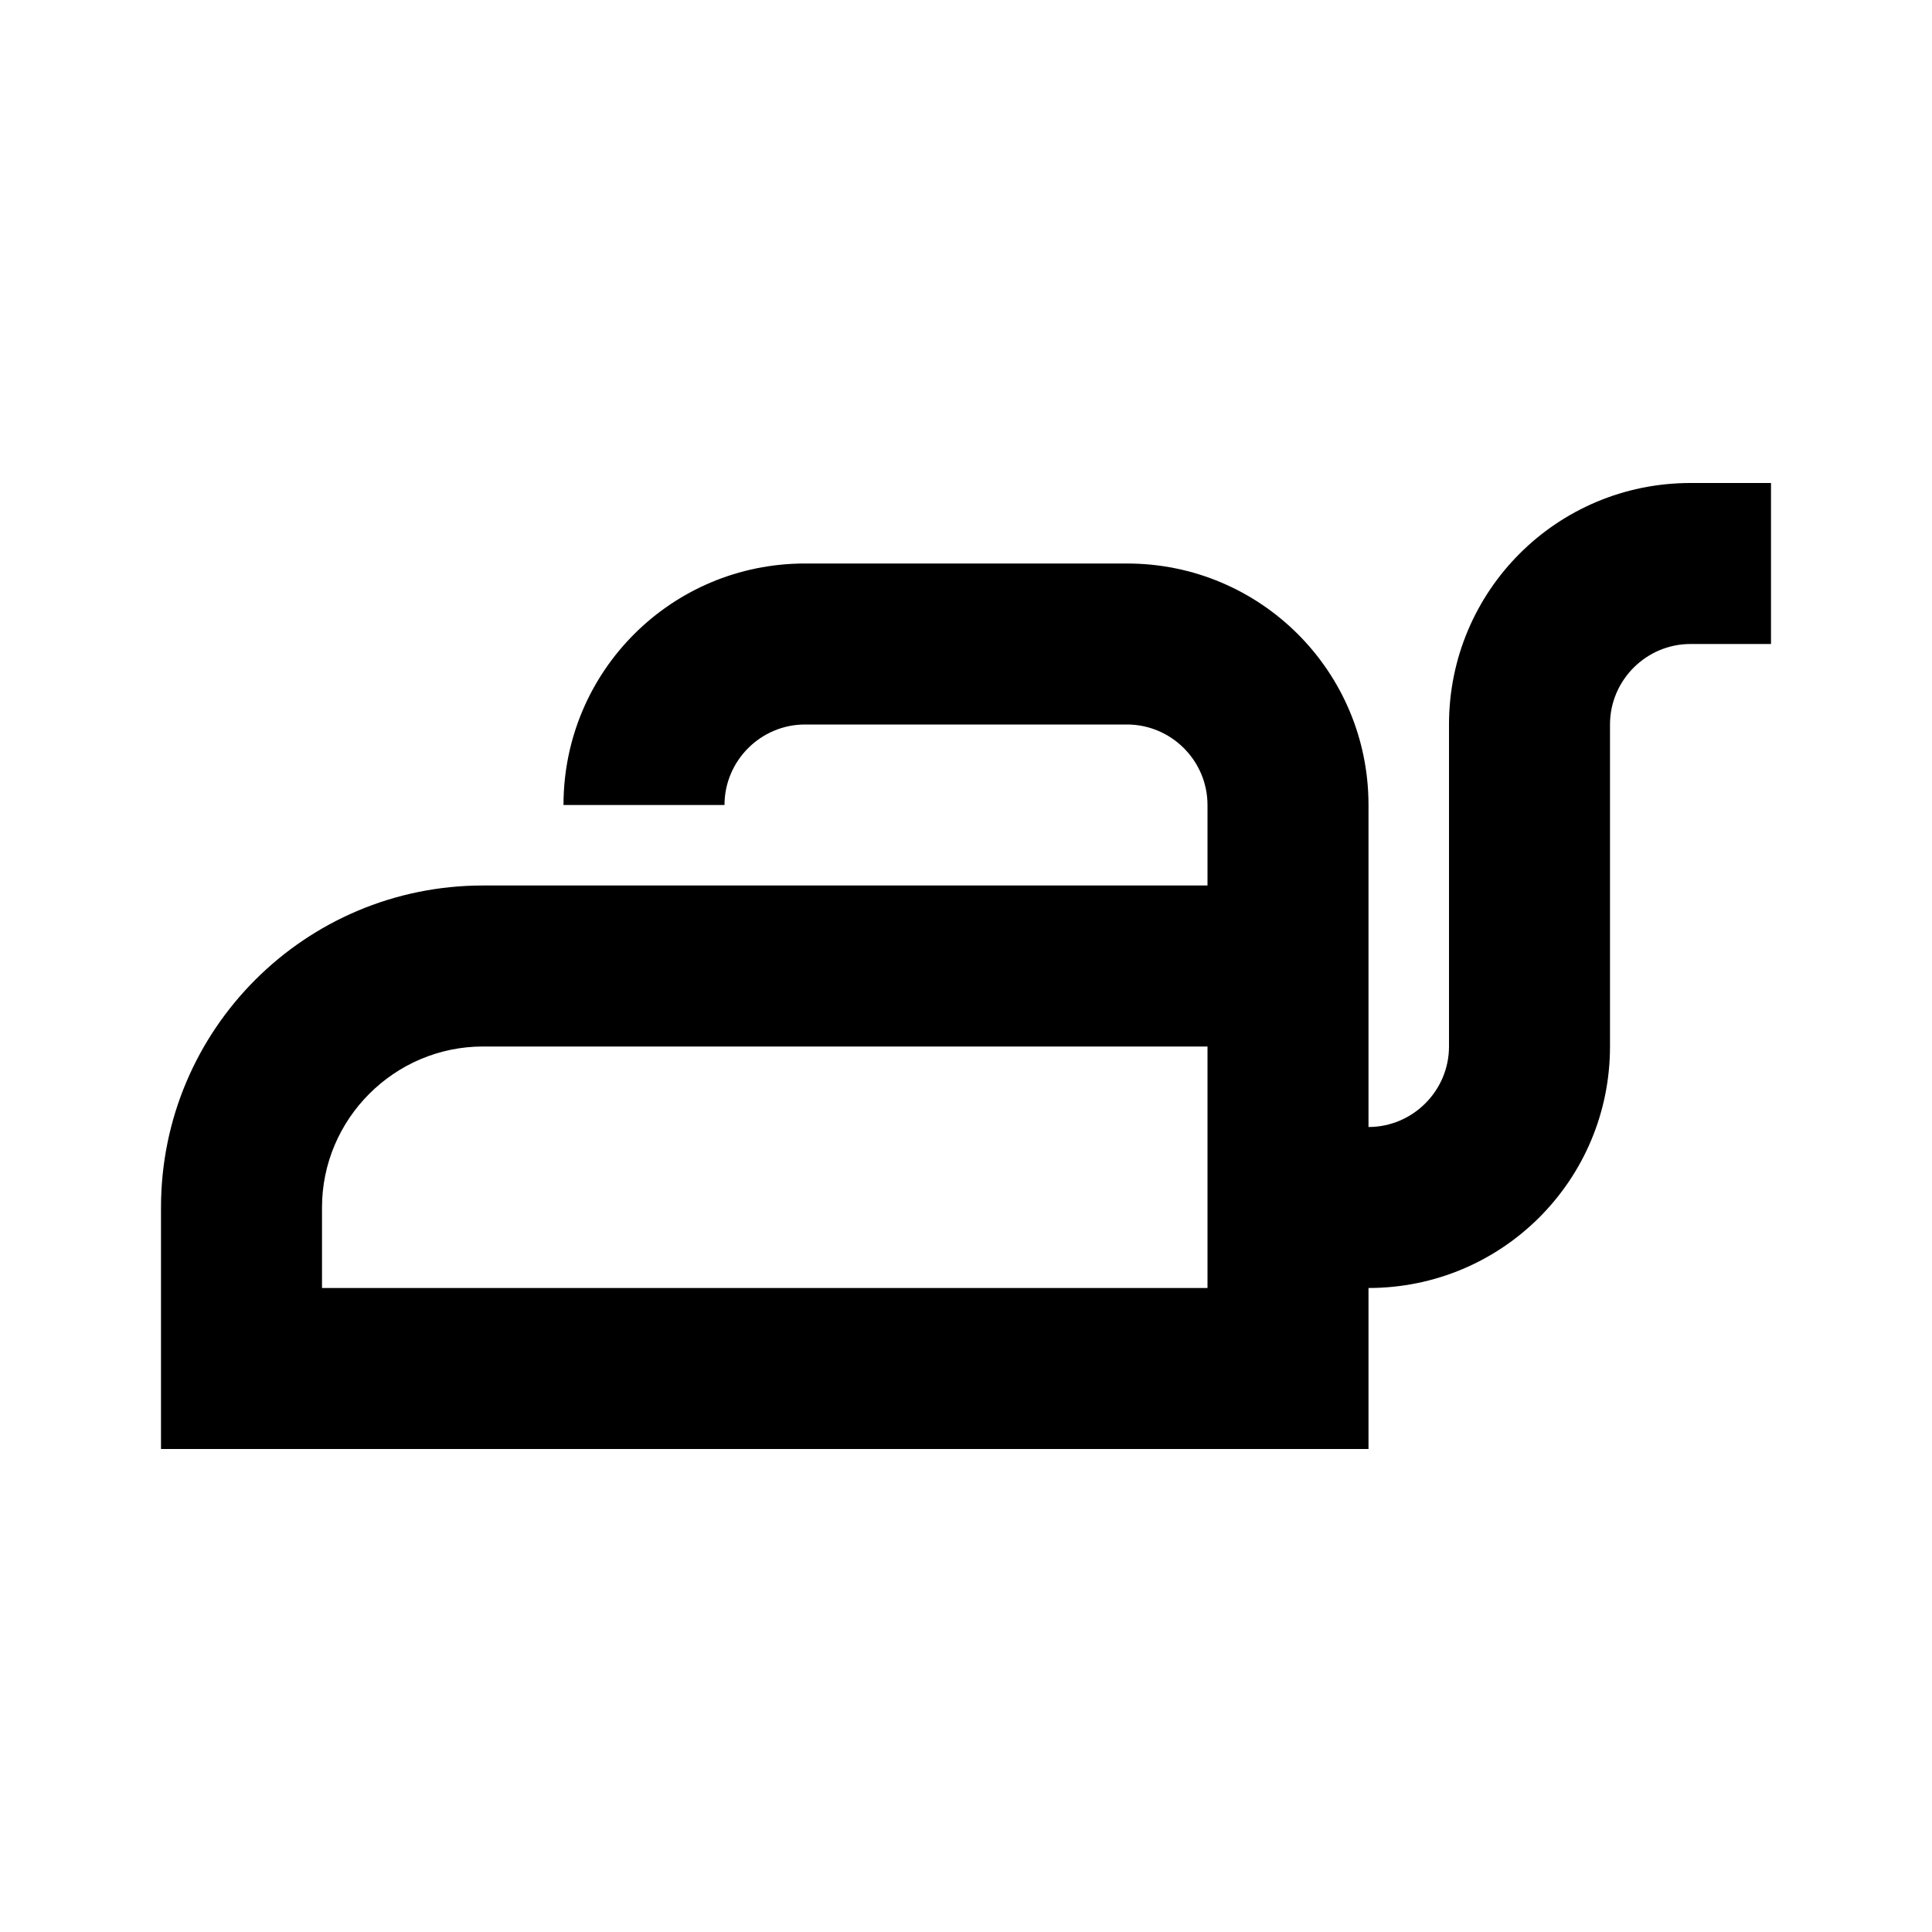
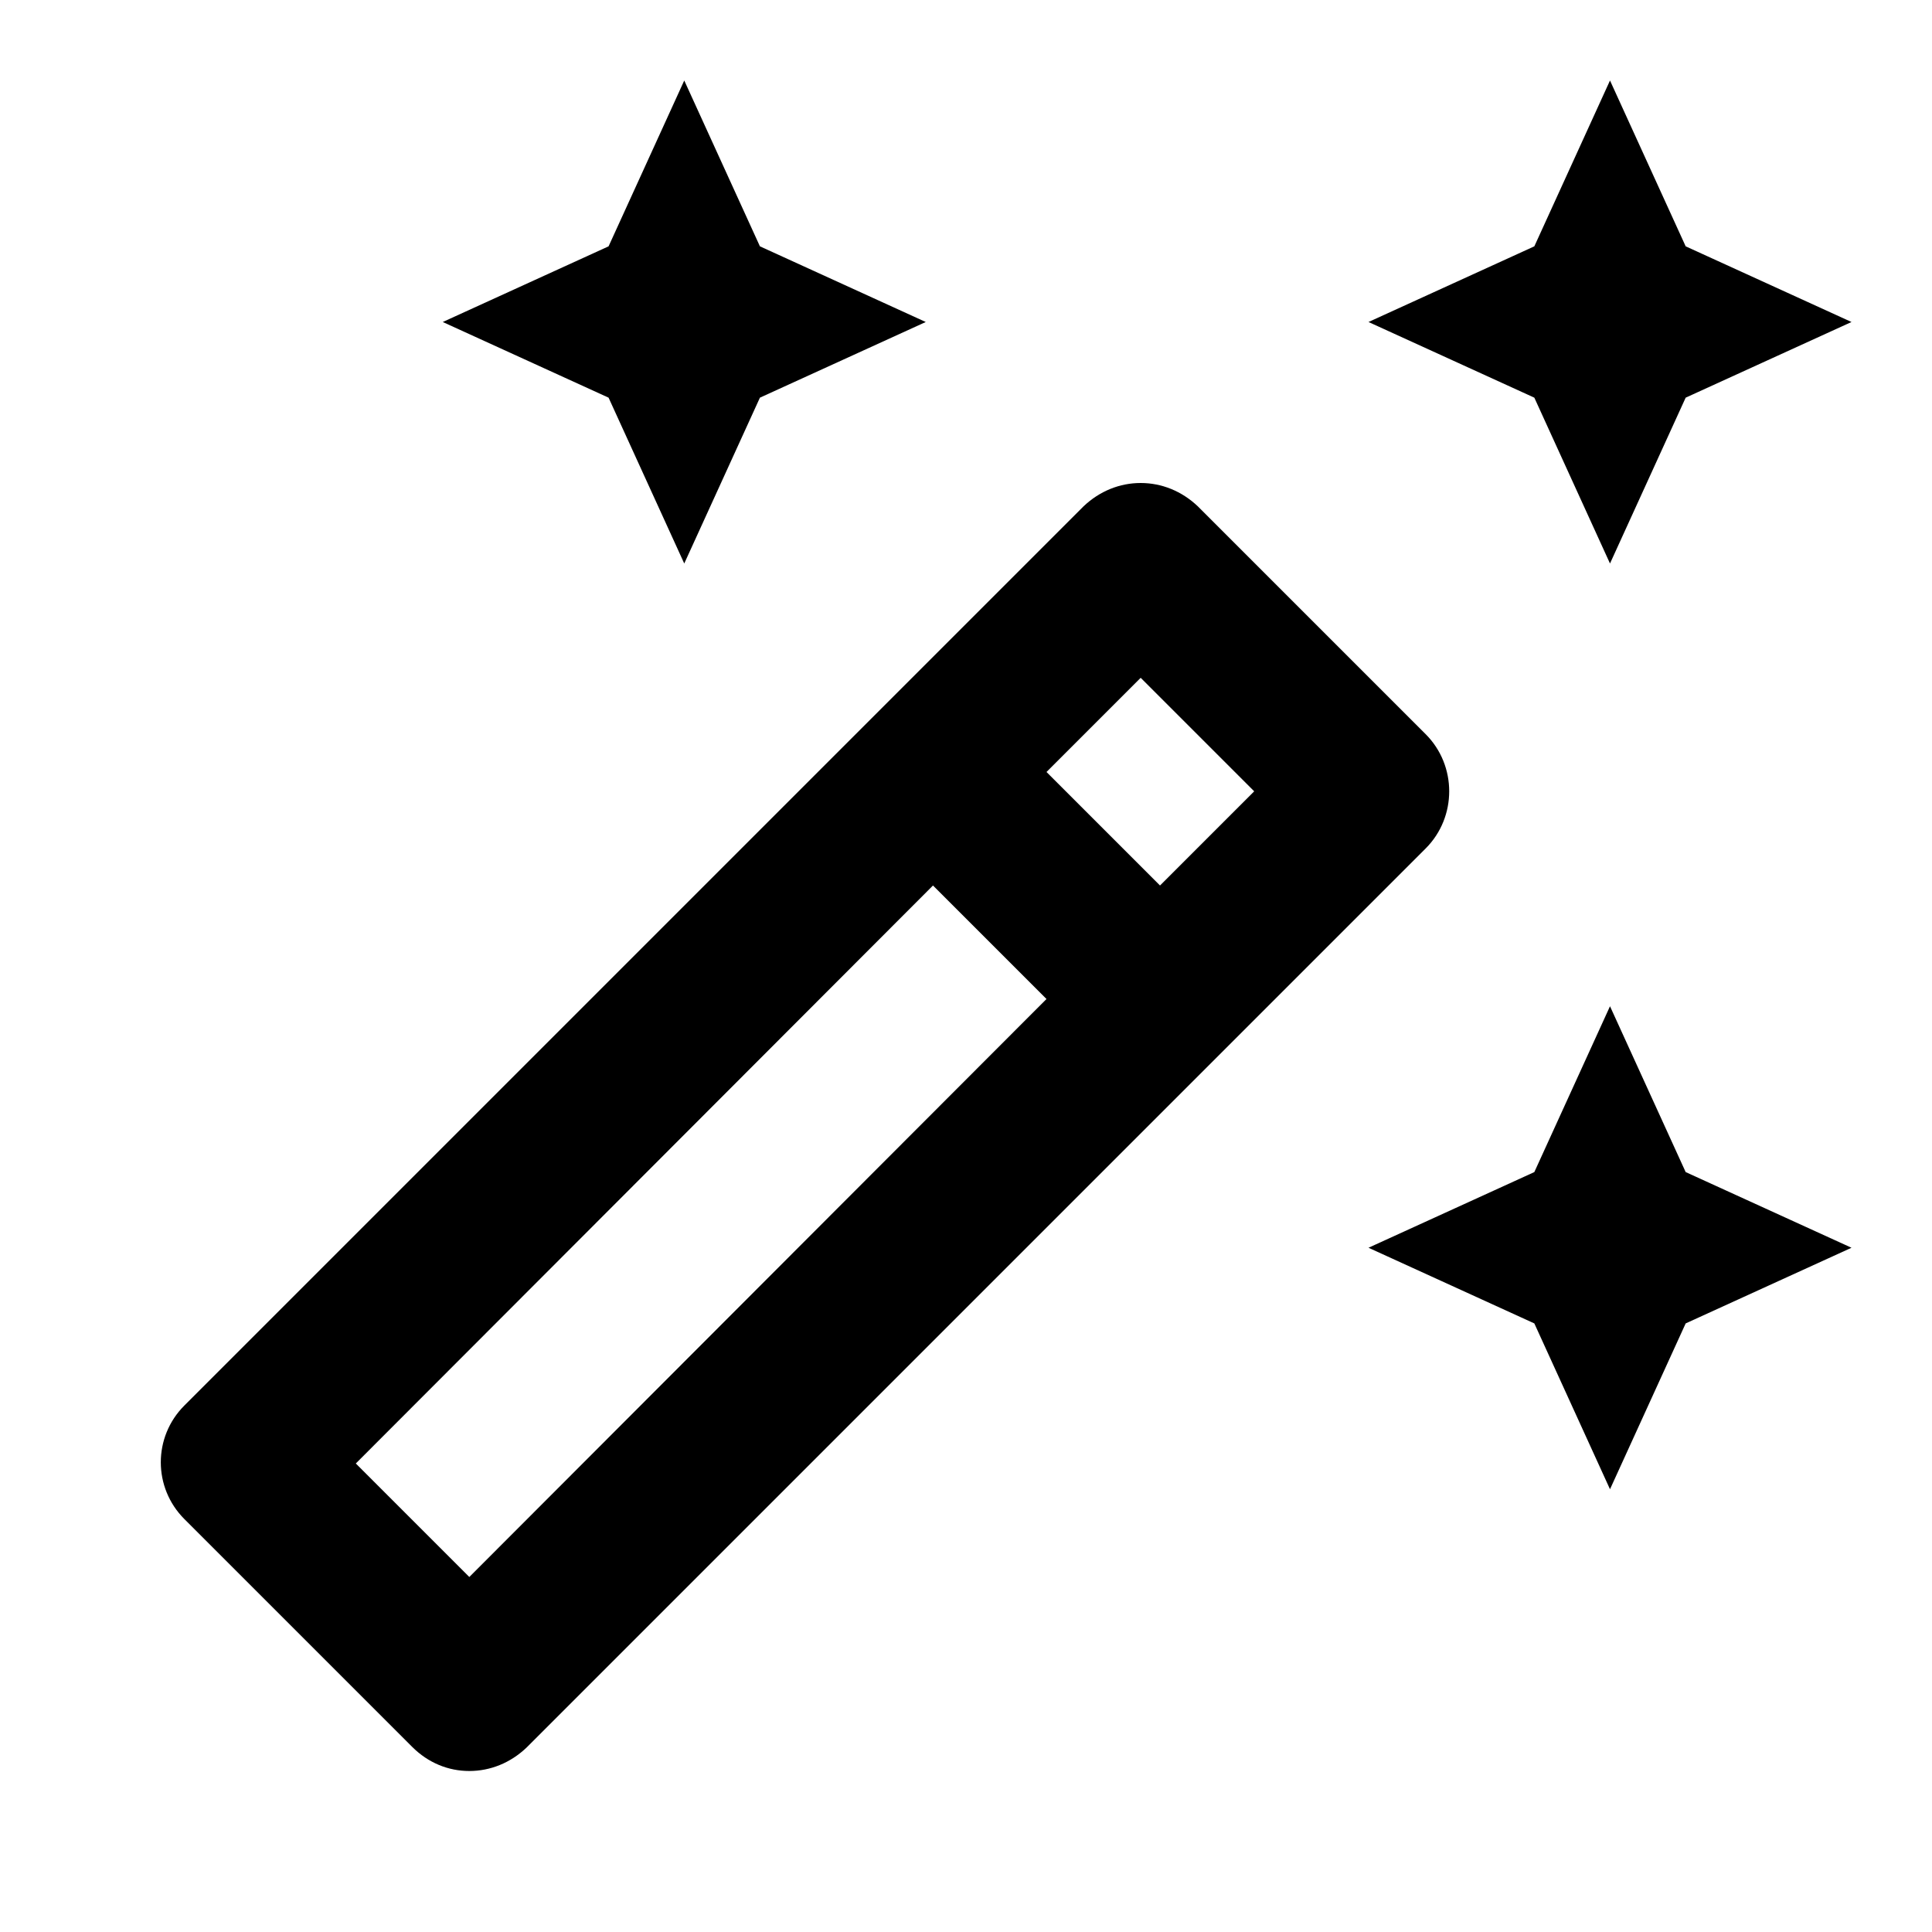
<svg xmlns="http://www.w3.org/2000/svg" enable-background="new 0 0 24 24" height="24px" viewBox="0 0 24 24" width="24px" fill="#000000">
-   <rect fill="none" height="24" width="24" />
-   <path d="M21,6c-1.66,0-3,1.34-3,3v4c0,0.55-0.45,1-1,1v-4c0-1.66-1.34-3-3-3h-4c-1.66,0-3,1.34-3,3h2c0-0.55,0.45-1,1-1h4 c0.55,0,1,0.45,1,1v1H6c-2.21,0-4,1.79-4,4v3h15v-2c1.66,0,3-1.34,3-3V9c0-0.55,0.45-1,1-1h1V6H21z M15,16H4v-1c0-1.1,0.9-2,2-2h9 V16z" />
+   <g>
+     <rect fill="none" height="24" width="24" x="0" />
+   </g>
+   <g>
+     <g>
+       <polygon points="20,7 20.94,4.94 23,4 20.94,3.06 20,1 19.06,3.06 17,4 19.06,4.94" />
+       <polygon points="8.5,7 9.44,4.94 11.5,4 9.44,3.06 8.5,1 7.56,3.06 5.5,4 7.56,4.94" />
+       <polygon points="20,12.5 19.06,14.56 17,15.5 19.06,16.44 20,18.5 20.94,16.44 23,15.5 20.94,14.56" />
+       <path d="M17.71,9.12l-2.83-2.83C14.68,6.1,14.43,6,14.17,6c-0.26,0-0.51,0.1-0.71,0.29L2.29,17.46c-0.39,0.39-0.39,1.02,0,1.41 l2.83,2.83C5.32,21.9,5.57,22,5.83,22s0.51-0.1,0.71-0.29l11.17-11.17C18.1,10.15,18.1,9.51,17.71,9.12z M14.17,8.42l1.41,1.41 L14.41,11L13,9.59L14.17,8.42z M5.83,19.59l-1.41-1.41L11.59,11L13,12.41L5.83,19.59z" />
+     </g>
+   </g>
</svg>
